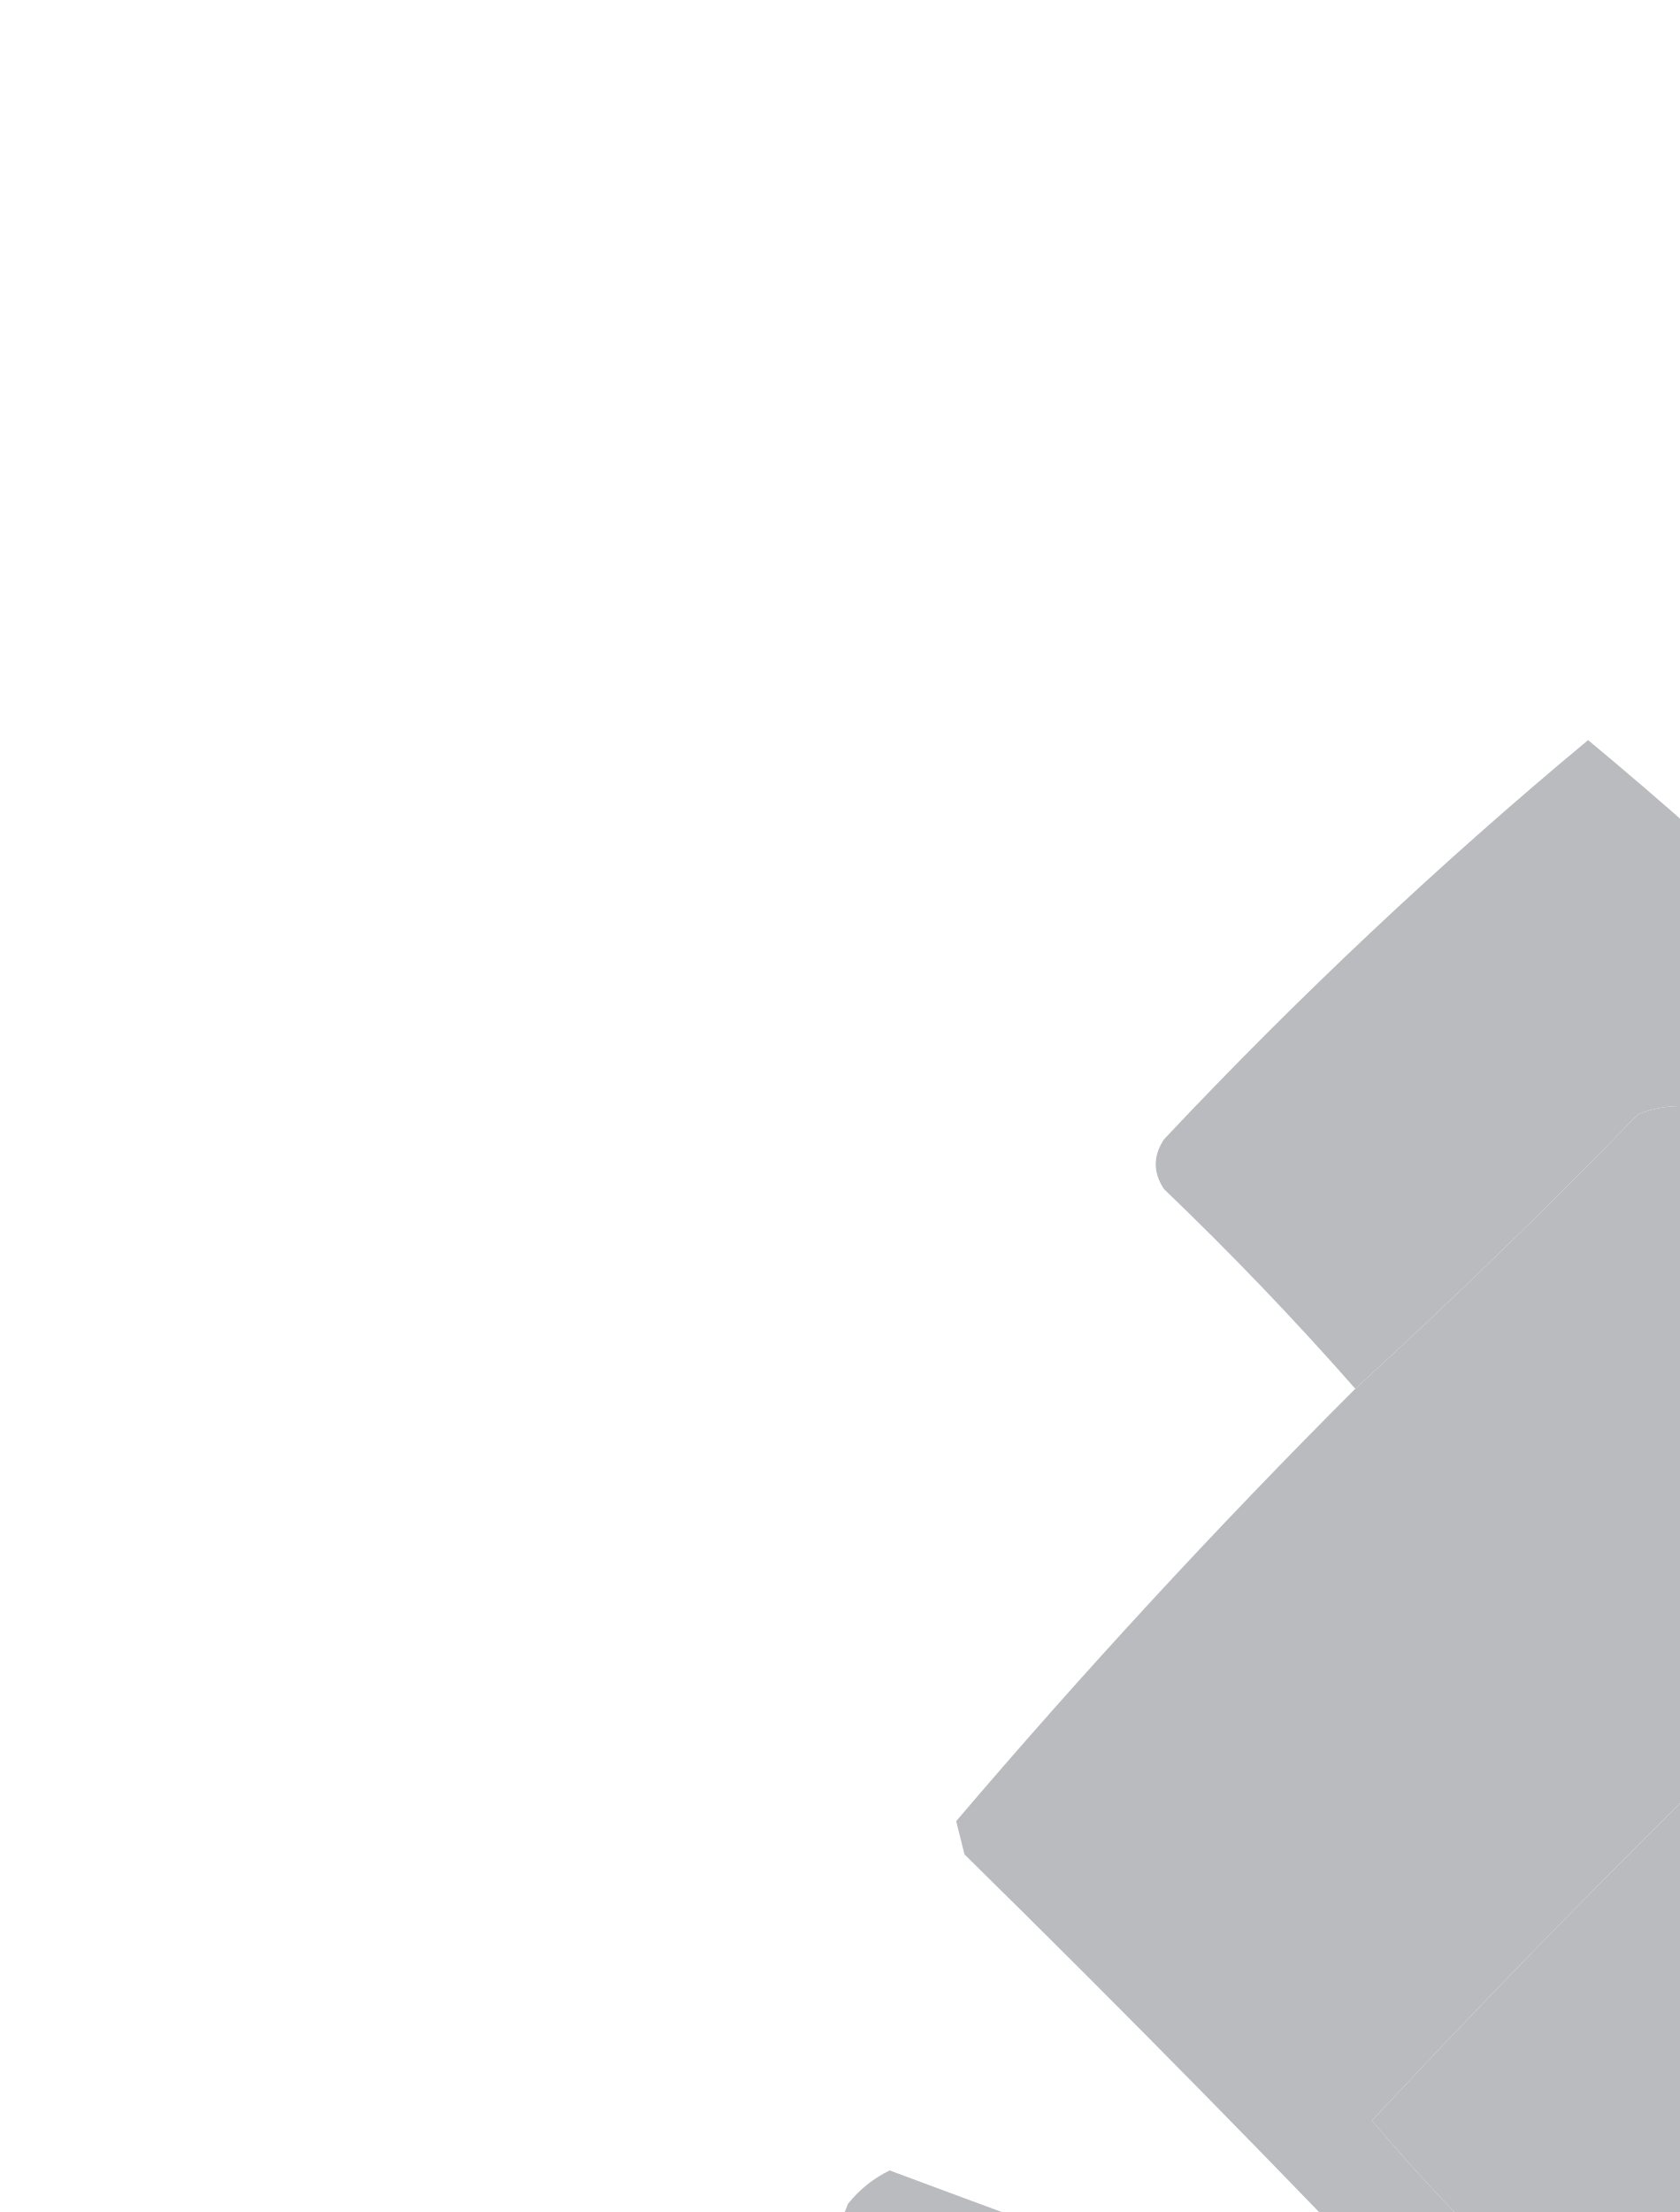
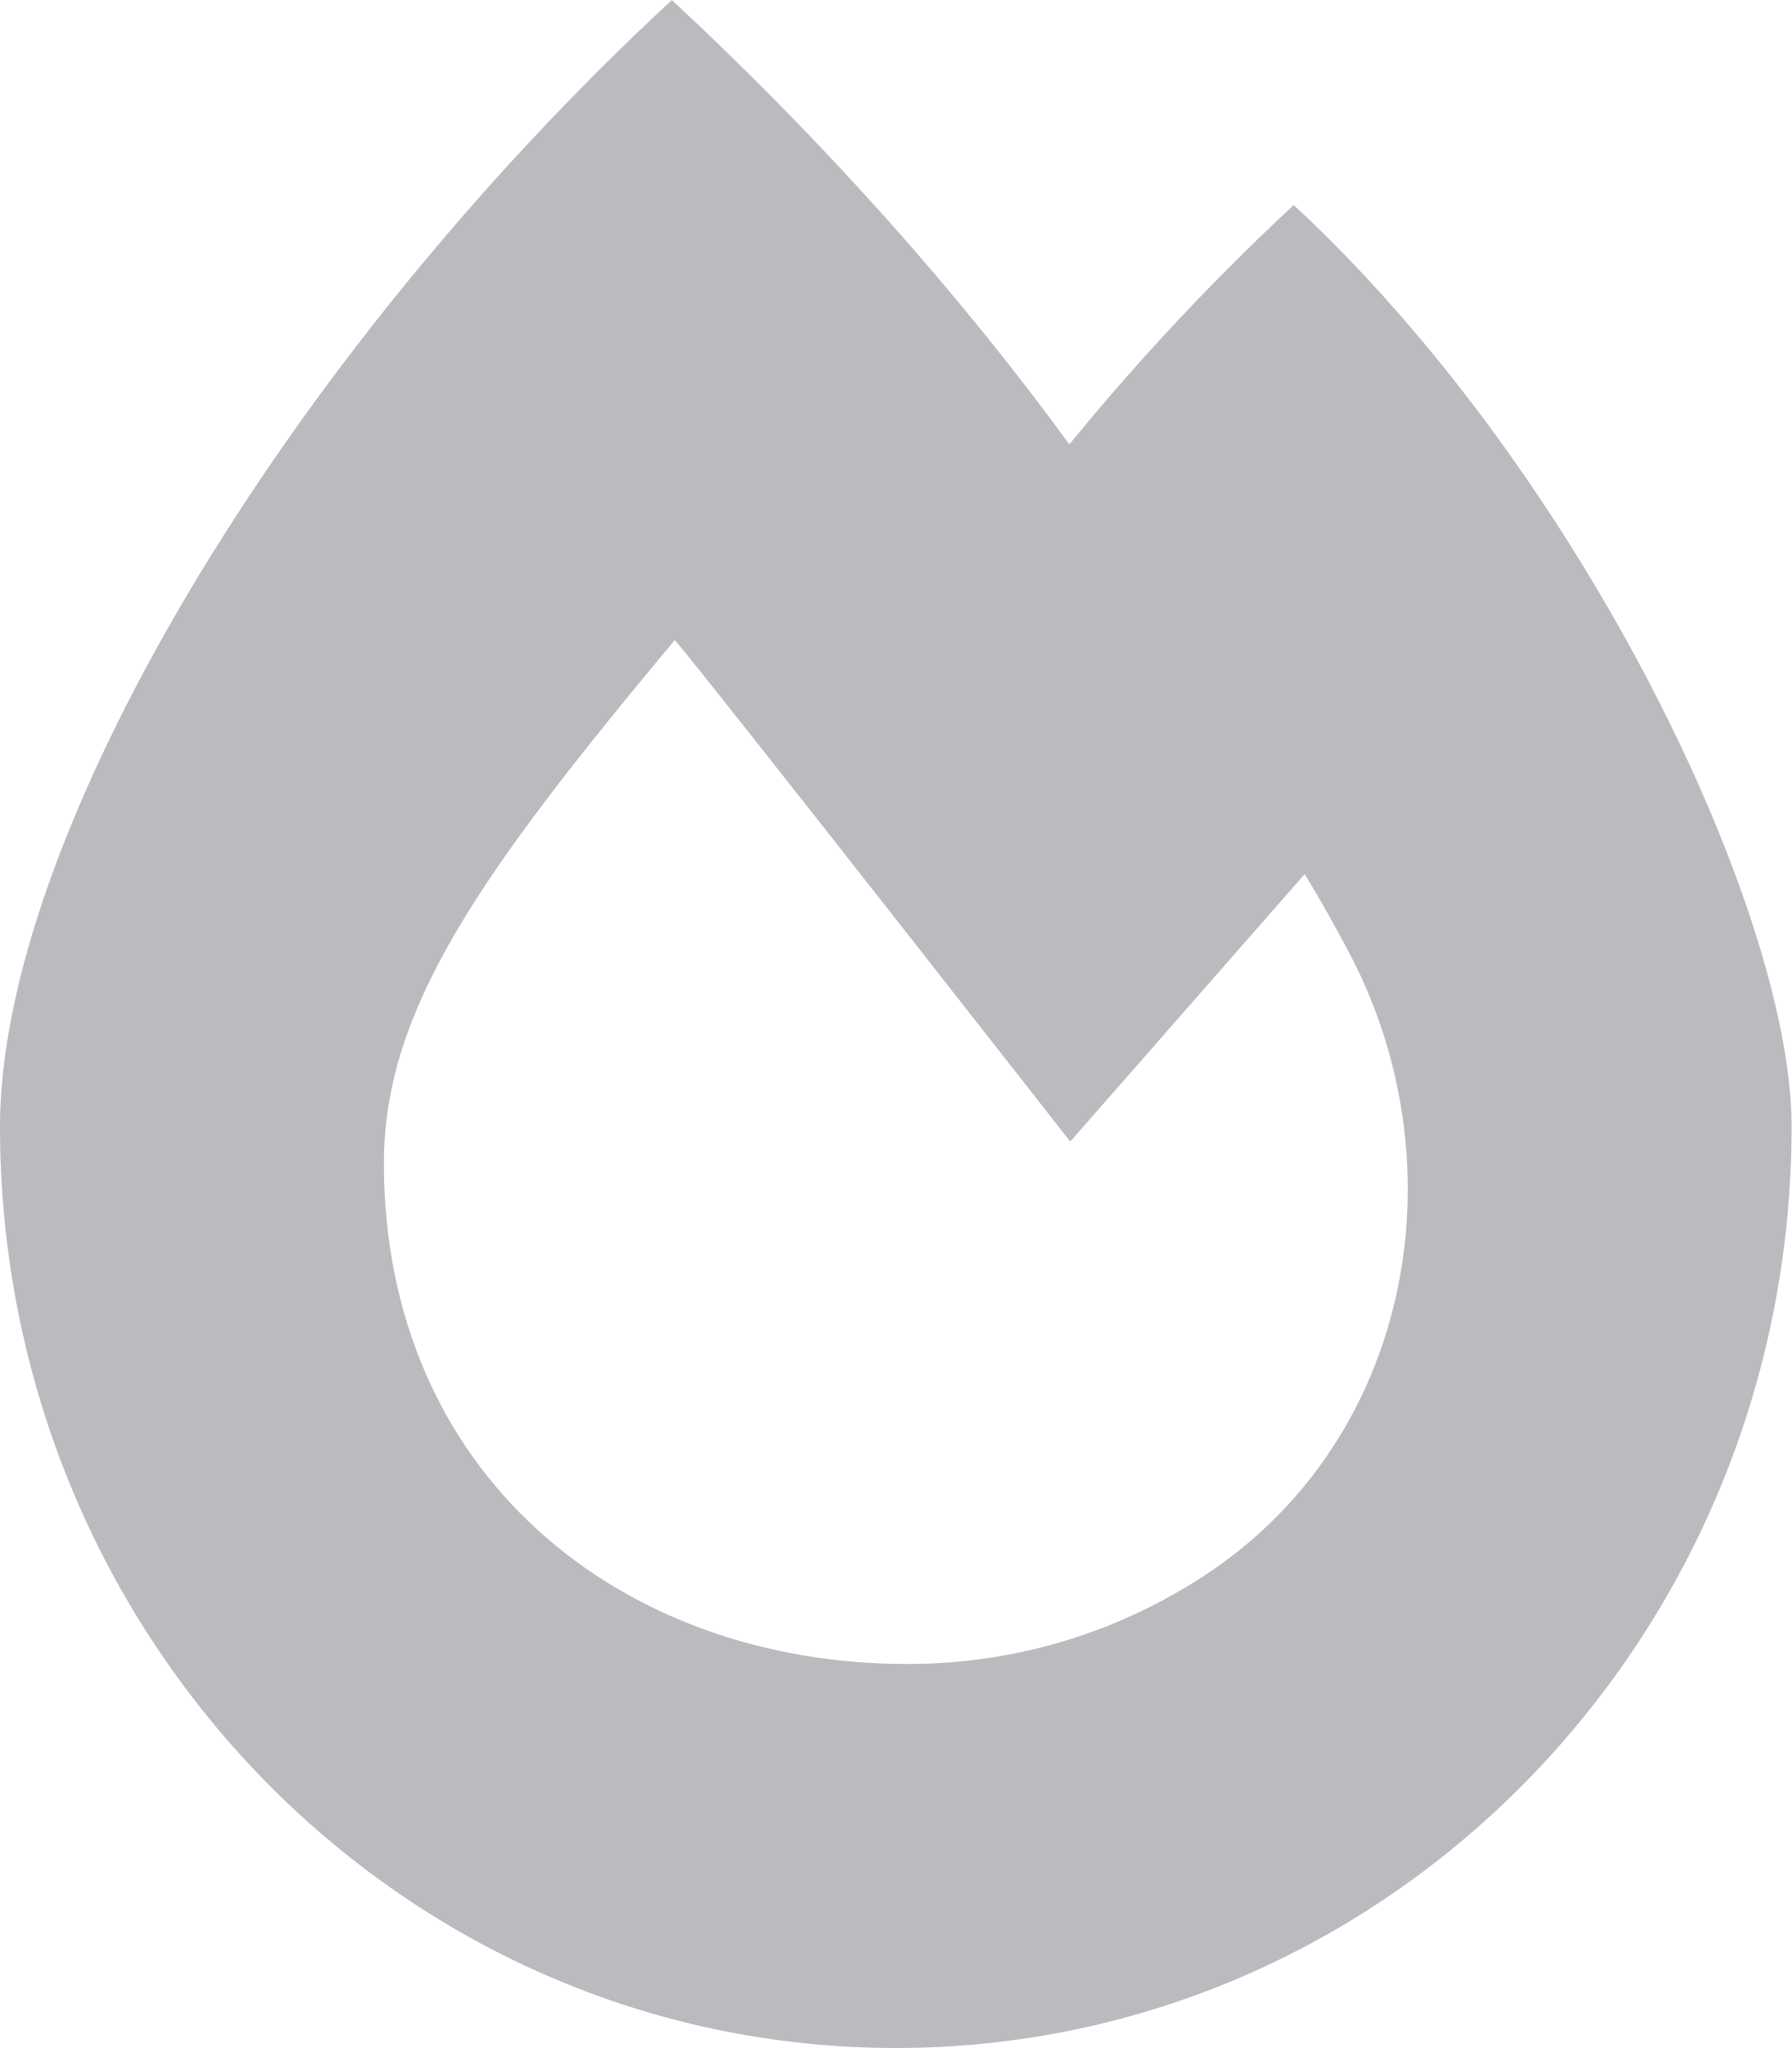
- <svg xmlns="http://www.w3.org/2000/svg" version="1.1" width="100%" height="100%">
-   <g>
-     <path style="opacity:1" fill="#b9bbbe" d="M 114.5,77.5 C 110.702,74.204 107.036,70.704 103.5,67C 101.833,66.333 100.167,66.333 98.5,67C 92.965,72.703 87.298,78.203 81.5,83.5C 77.87,79.369 74.037,75.369 70,71.5C 69.333,70.5 69.333,69.5 70,68.5C 78.075,59.921 86.575,51.921 95.5,44.5C 104.425,51.921 112.925,59.921 121,68.5C 120.332,72.371 118.165,75.371 114.5,77.5 Z" />
-   </g>
-   <g>
-     <path style="opacity:1" fill="#b9bbbe" d="M 114.5,77.5 C 124.845,87.845 134.845,98.511 144.5,109.5C 139.849,115.817 134.516,121.484 128.5,126.5C 121.703,119.202 114.703,112.035 107.5,105C 106.5,104.333 105.5,104.333 104.5,105C 96.985,112.348 89.652,119.848 82.5,127.5C 87.91,133.914 93.91,139.581 100.5,144.5C 100.158,145.338 99.492,145.672 98.5,145.5C 94.148,144.607 90.148,142.94 86.5,140.5C 77.202,130.702 67.702,121.035 58,111.5C 57.833,110.833 57.667,110.167 57.5,109.5C 65.152,100.514 73.152,91.848 81.5,83.5C 87.298,78.203 92.965,72.703 98.5,67C 100.167,66.333 101.833,66.333 103.5,67C 107.036,70.704 110.702,74.204 114.5,77.5 Z" />
-   </g>
-   <g>
-     <path style="opacity:1" fill="#b9bbbe" d="M 128.5,126.5 C 128.611,127.117 128.944,127.617 129.5,128C 126.629,130.703 123.962,133.536 121.5,136.5C 114.839,139.944 107.839,142.611 100.5,144.5C 93.91,139.581 87.91,133.914 82.5,127.5C 89.652,119.848 96.985,112.348 104.5,105C 105.5,104.333 106.5,104.333 107.5,105C 114.703,112.035 121.703,119.202 128.5,126.5 Z" />
-   </g>
-   <g>
-     <path style="opacity:1" fill="#b9bbbe" d="M 86.5,140.5 C 90.148,142.94 94.148,144.607 98.5,145.5C 106.017,148.676 113.684,151.676 121.5,154.5C 129.947,158.267 138.613,161.767 147.5,165C 148.383,169.371 147.383,173.371 144.5,177C 143.167,177.667 141.833,177.667 140.5,177C 127.576,172.136 114.576,167.47 101.5,163C 99.527,162.505 97.527,162.338 95.5,162.5C 88.456,159.704 81.456,156.704 74.5,153.5C 66.383,150.067 58.049,146.901 49.5,144C 48.707,142.915 48.04,141.748 47.5,140.5C 48.764,137.875 49.931,135.208 51,132.5C 51.689,131.643 52.522,130.977 53.5,130.5C 63.129,134.098 72.795,137.598 82.5,141C 84.066,141.765 85.399,141.598 86.5,140.5 Z" />
-   </g>
-   <g>
-     <path style="opacity:1" fill="#b9bbbe" d="M 121.5,154.5 C 113.684,151.676 106.017,148.676 98.5,145.5C 99.492,145.672 100.158,145.338 100.5,144.5C 107.839,142.611 114.839,139.944 121.5,136.5C 122.601,137.598 123.934,137.765 125.5,137C 131.206,134.931 136.872,132.765 142.5,130.5C 145.782,132.948 147.782,136.281 148.5,140.5C 148.471,142.029 147.804,143.196 146.5,144C 138.667,146.833 130.833,149.667 123,152.5C 121.97,152.836 121.47,153.503 121.5,154.5 Z" />
-   </g>
-   <g>
-     <path style="opacity:1" fill="#b9bbbe" d="M 74.5,153.5 C 81.456,156.704 88.456,159.704 95.5,162.5C 81.675,167.887 67.675,172.887 53.5,177.5C 50.062,174.623 48.228,170.957 48,166.5C 56.126,162.232 64.626,158.732 73.5,156C 74.252,155.329 74.586,154.496 74.5,153.5 Z" />
-   </g>
+ <svg xmlns="http://www.w3.org/2000/svg" viewBox="0 0 448 512" fill="#b9bbbe">
+   <path d="M323.5 51.25C302.8 70.5 284 90.75 267.4 111.1C240.1 73.62 206.2 35.5 168 0C69.75 91.12 0 210 0 281.6C0 408.9 100.2 512 224 512s224-103.1 224-230.4C448 228.4 396 118.5 323.5 51.25zM304.1 391.9C282.4 407 255.8 416 226.9 416c-72.13 0-130.9-47.73-130.9-125.2c0-38.63 24.24-72.64 72.74-130.8c7 8 98.88 125.4 98.88 125.4l58.63-66.88c4.125 6.75 7.867 13.52 11.24 19.9C364.9 290.6 353.4 357.4 304.1 391.9z" />
</svg>
